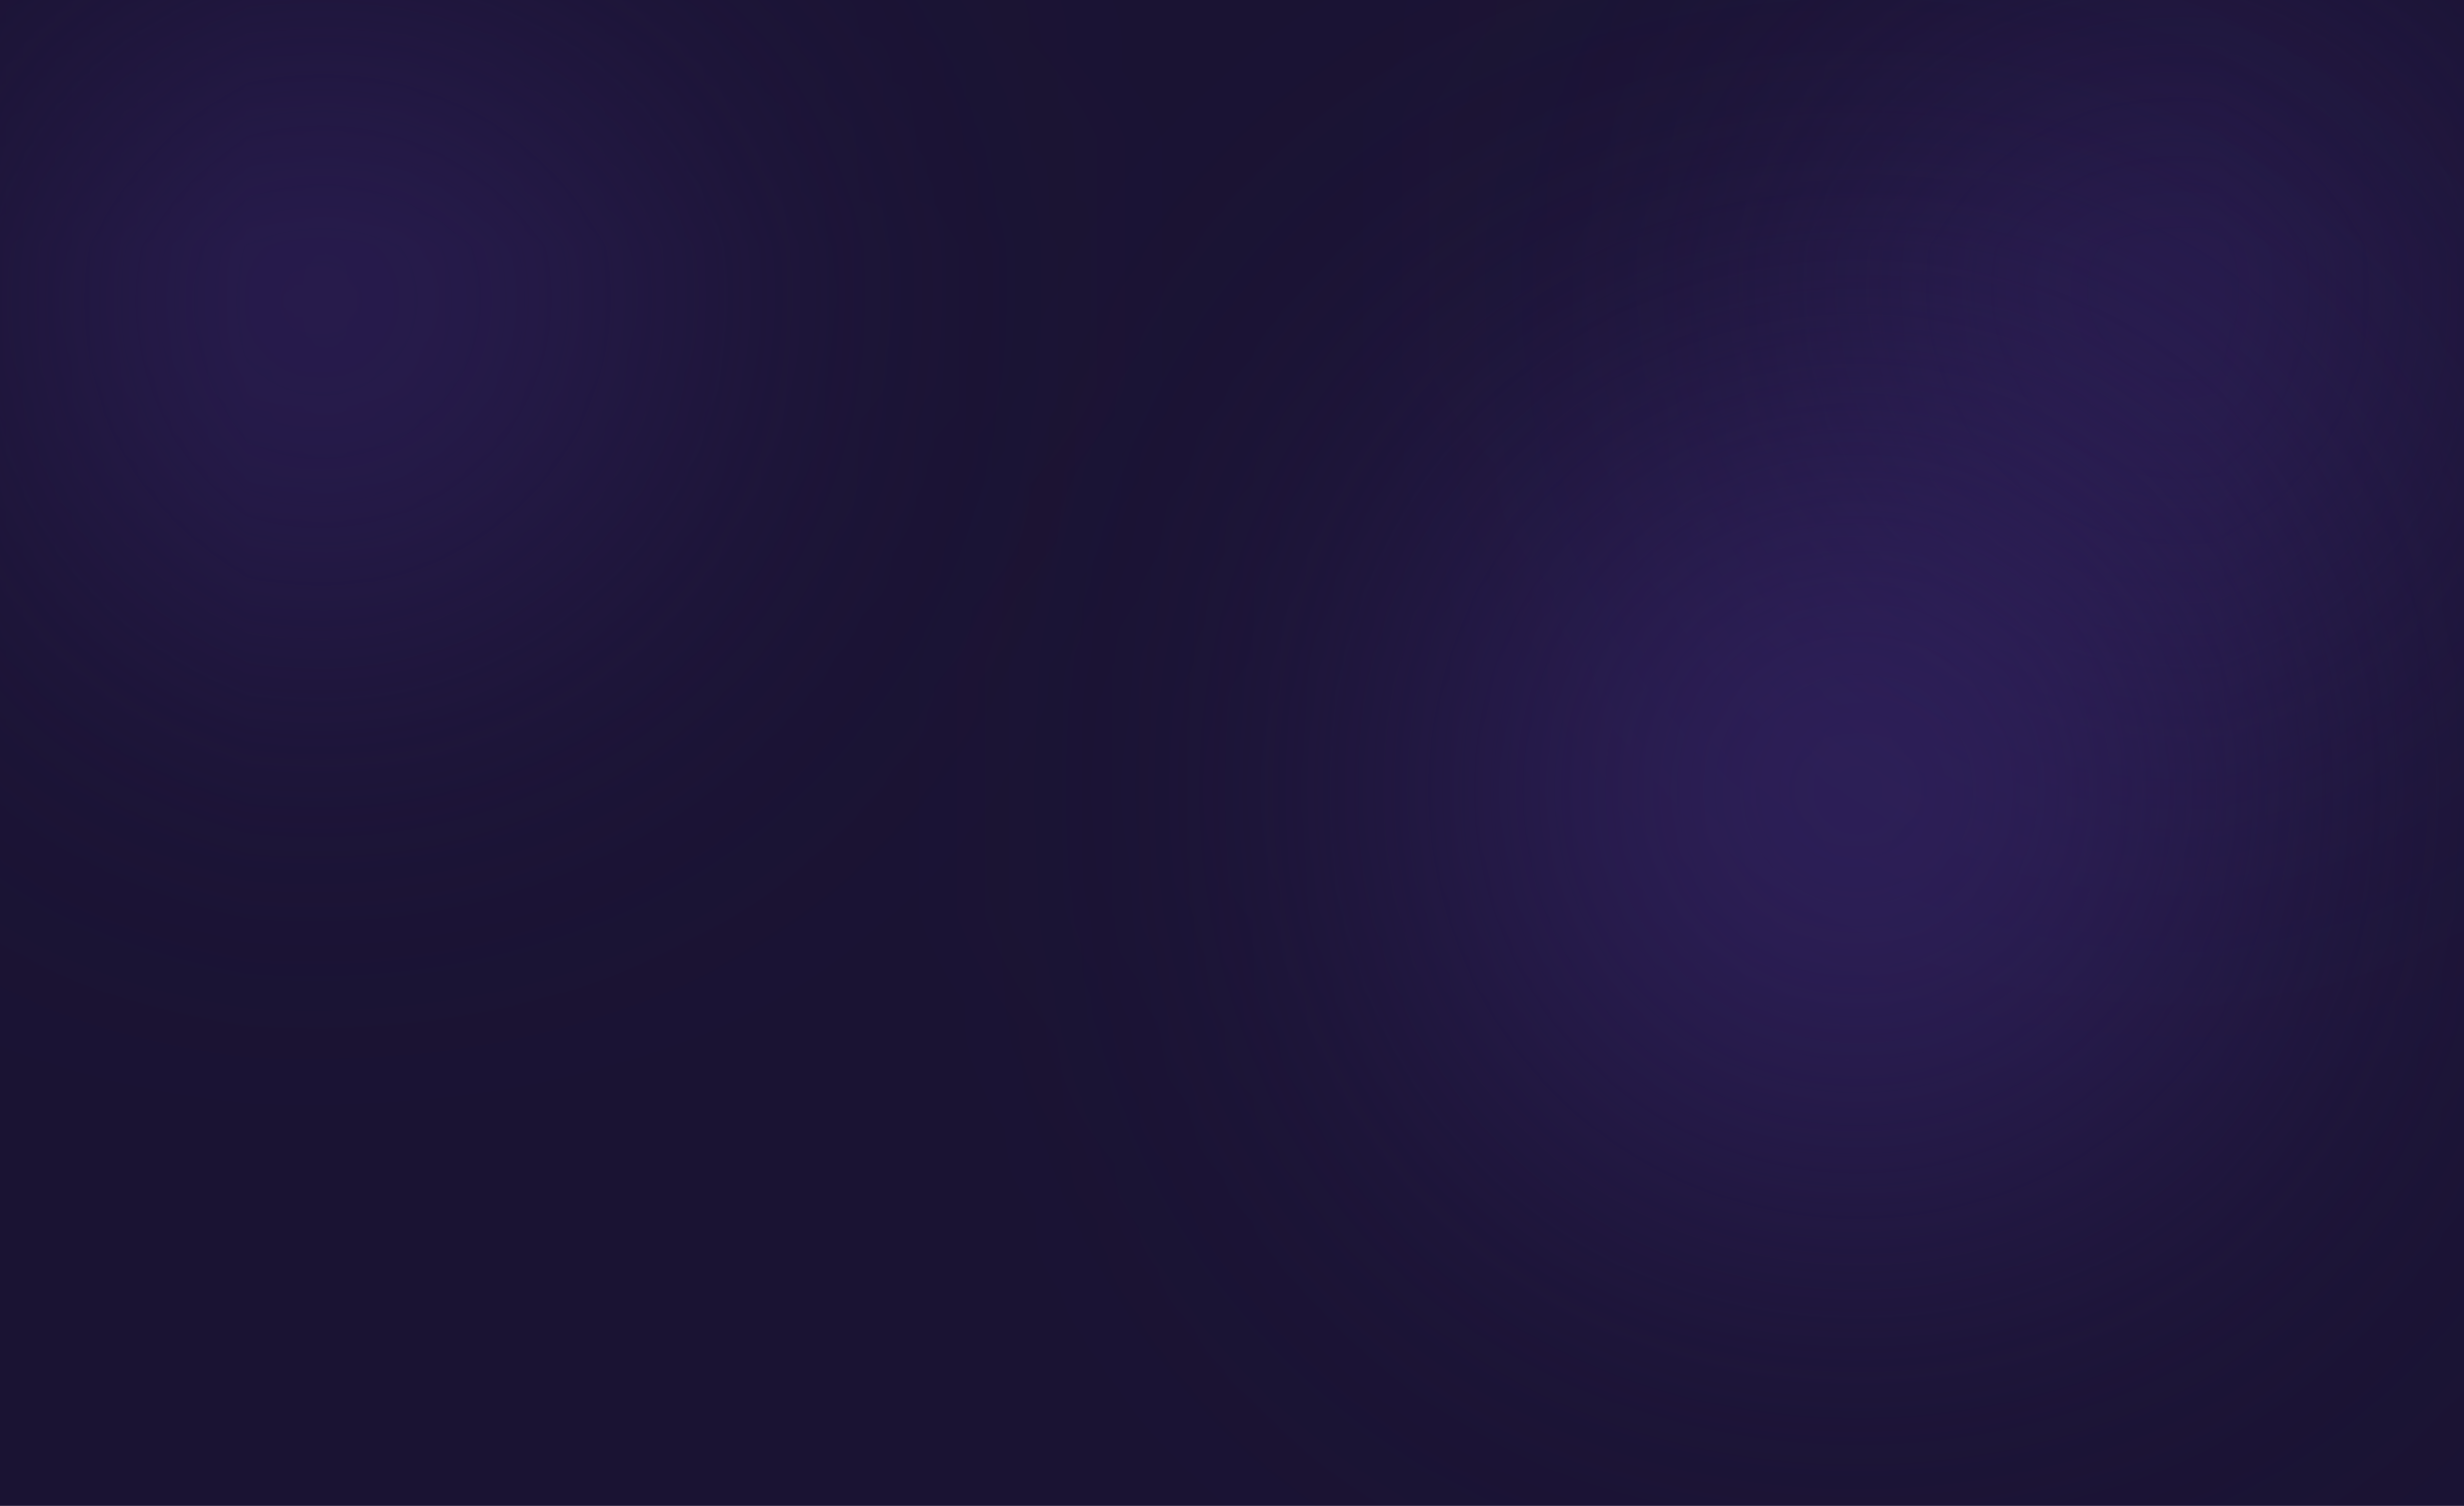
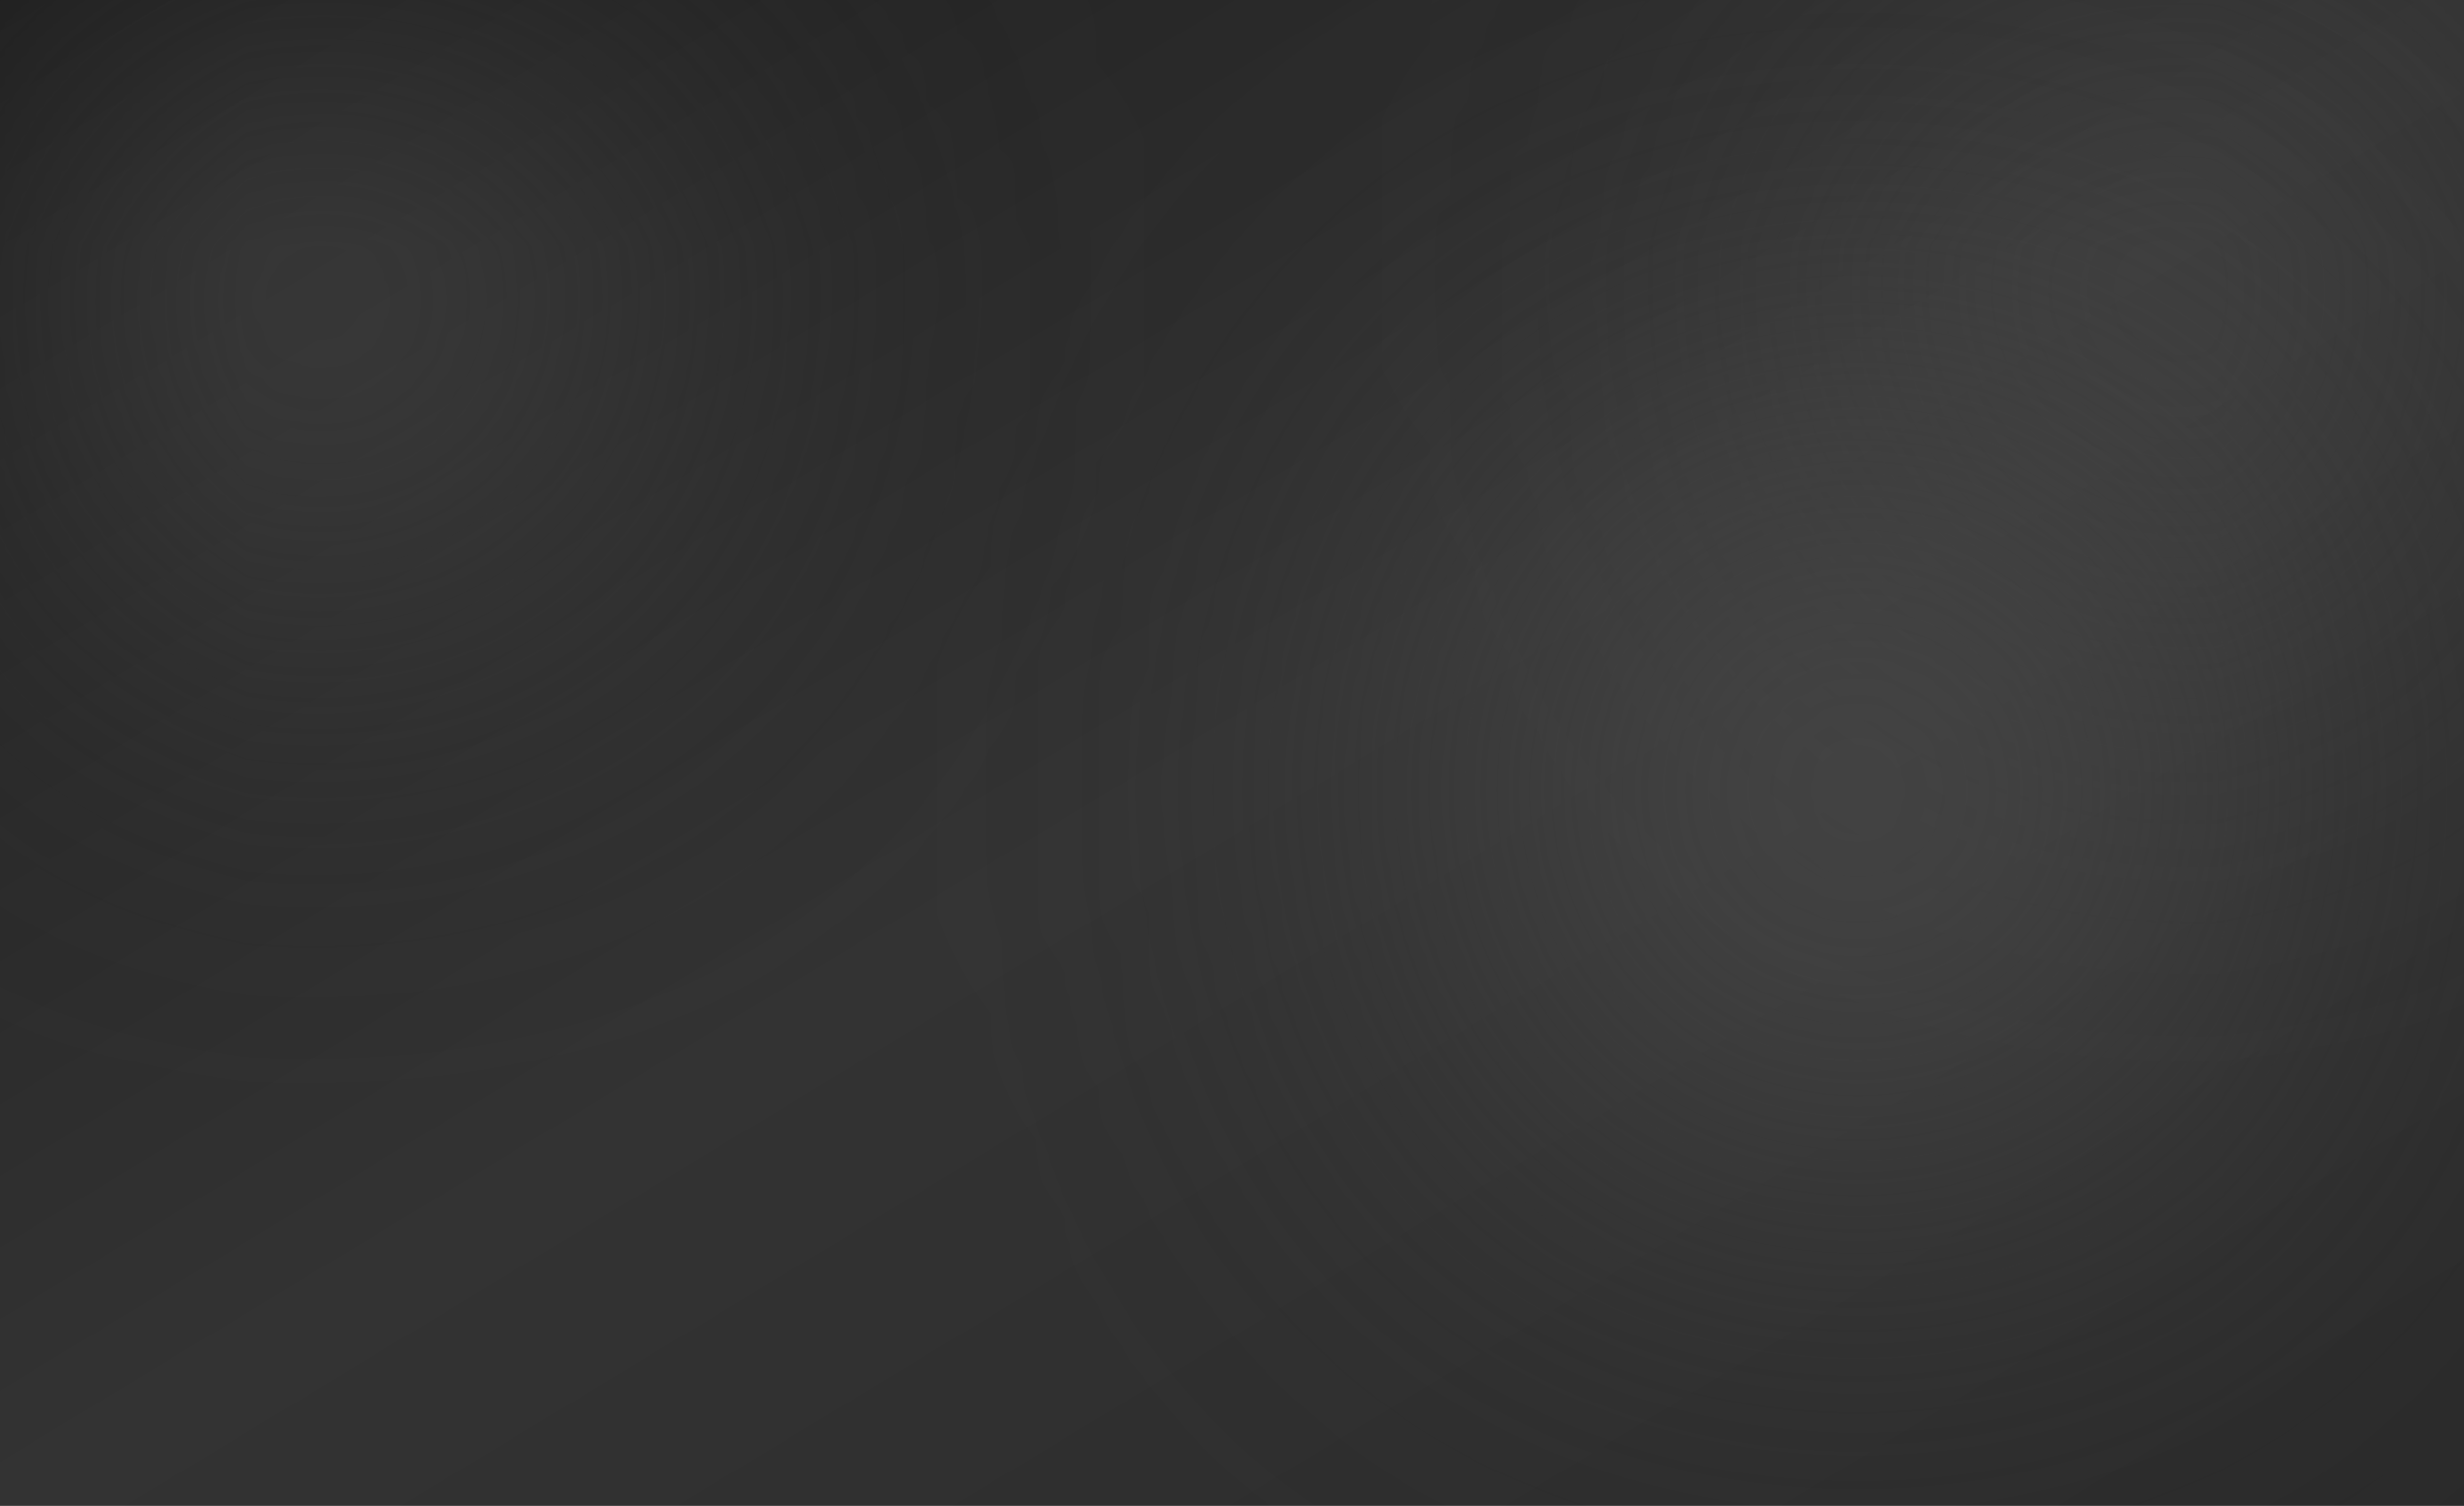
<svg xmlns="http://www.w3.org/2000/svg" width="1435" height="877" viewBox="0 0 1435 877" fill="none">
+   <defs>
+     <linearGradient id="bgGradient" x1="0%" y1="0%" x2="100%" y2="100%">
+       <stop offset="0%" style="stop-color:#1E1E1E;stop-opacity:1" />
+       <stop offset="50%" style="stop-color:#333333;stop-opacity:1" />
+       <stop offset="100%" style="stop-color:#2A2A2A;stop-opacity:1" />
+     </linearGradient>
+   </defs>
  <g clip-path="url(#clip0_157_2)">
-     <rect width="1435" height="877" fill="#1A1333" />
+     <rect width="1435" height="877" fill="url(#bgGradient)" />
    <g filter="url(#filter0_f_157_2)">
-       <circle cx="172" cy="153" r="178" fill="#352467" />
+       <circle cx="172" cy="153" r="178" fill="#4A4A4A" />
    </g>
    <g filter="url(#filter1_f_157_2)">
-       <circle cx="1299" cy="142" r="178" fill="#352467" />
+       <circle cx="1299" cy="142" r="178" fill="#4A4A4A" />
    </g>
    <g filter="url(#filter2_f_157_2)">
-       <circle cx="1082" cy="460" r="217" fill="#352467" />
+       <circle cx="1082" cy="460" r="217" fill="#4A4A4A" />
    </g>
  </g>
  <defs>
    <filter id="filter0_f_157_2" x="-356" y="-375" width="1056" height="1056" filterUnits="userSpaceOnUse" color-interpolation-filters="sRGB">
      <feFlood flood-opacity="0" result="BackgroundImageFix" />
      <feBlend mode="normal" in="SourceGraphic" in2="BackgroundImageFix" result="shape" />
      <feGaussianBlur stdDeviation="175" result="effect1_foregroundBlur_157_2" />
    </filter>
    <filter id="filter1_f_157_2" x="771" y="-386" width="1056" height="1056" filterUnits="userSpaceOnUse" color-interpolation-filters="sRGB">
      <feFlood flood-opacity="0" result="BackgroundImageFix" />
      <feBlend mode="normal" in="SourceGraphic" in2="BackgroundImageFix" result="shape" />
      <feGaussianBlur stdDeviation="175" result="effect1_foregroundBlur_157_2" />
    </filter>
    <filter id="filter2_f_157_2" x="515" y="-107" width="1134" height="1134" filterUnits="userSpaceOnUse" color-interpolation-filters="sRGB">
      <feFlood flood-opacity="0" result="BackgroundImageFix" />
      <feBlend mode="normal" in="SourceGraphic" in2="BackgroundImageFix" result="shape" />
      <feGaussianBlur stdDeviation="175" result="effect1_foregroundBlur_157_2" />
    </filter>
    <clipPath id="clip0_157_2">
      <rect width="1435" height="877" fill="white" />
    </clipPath>
  </defs>
</svg>
